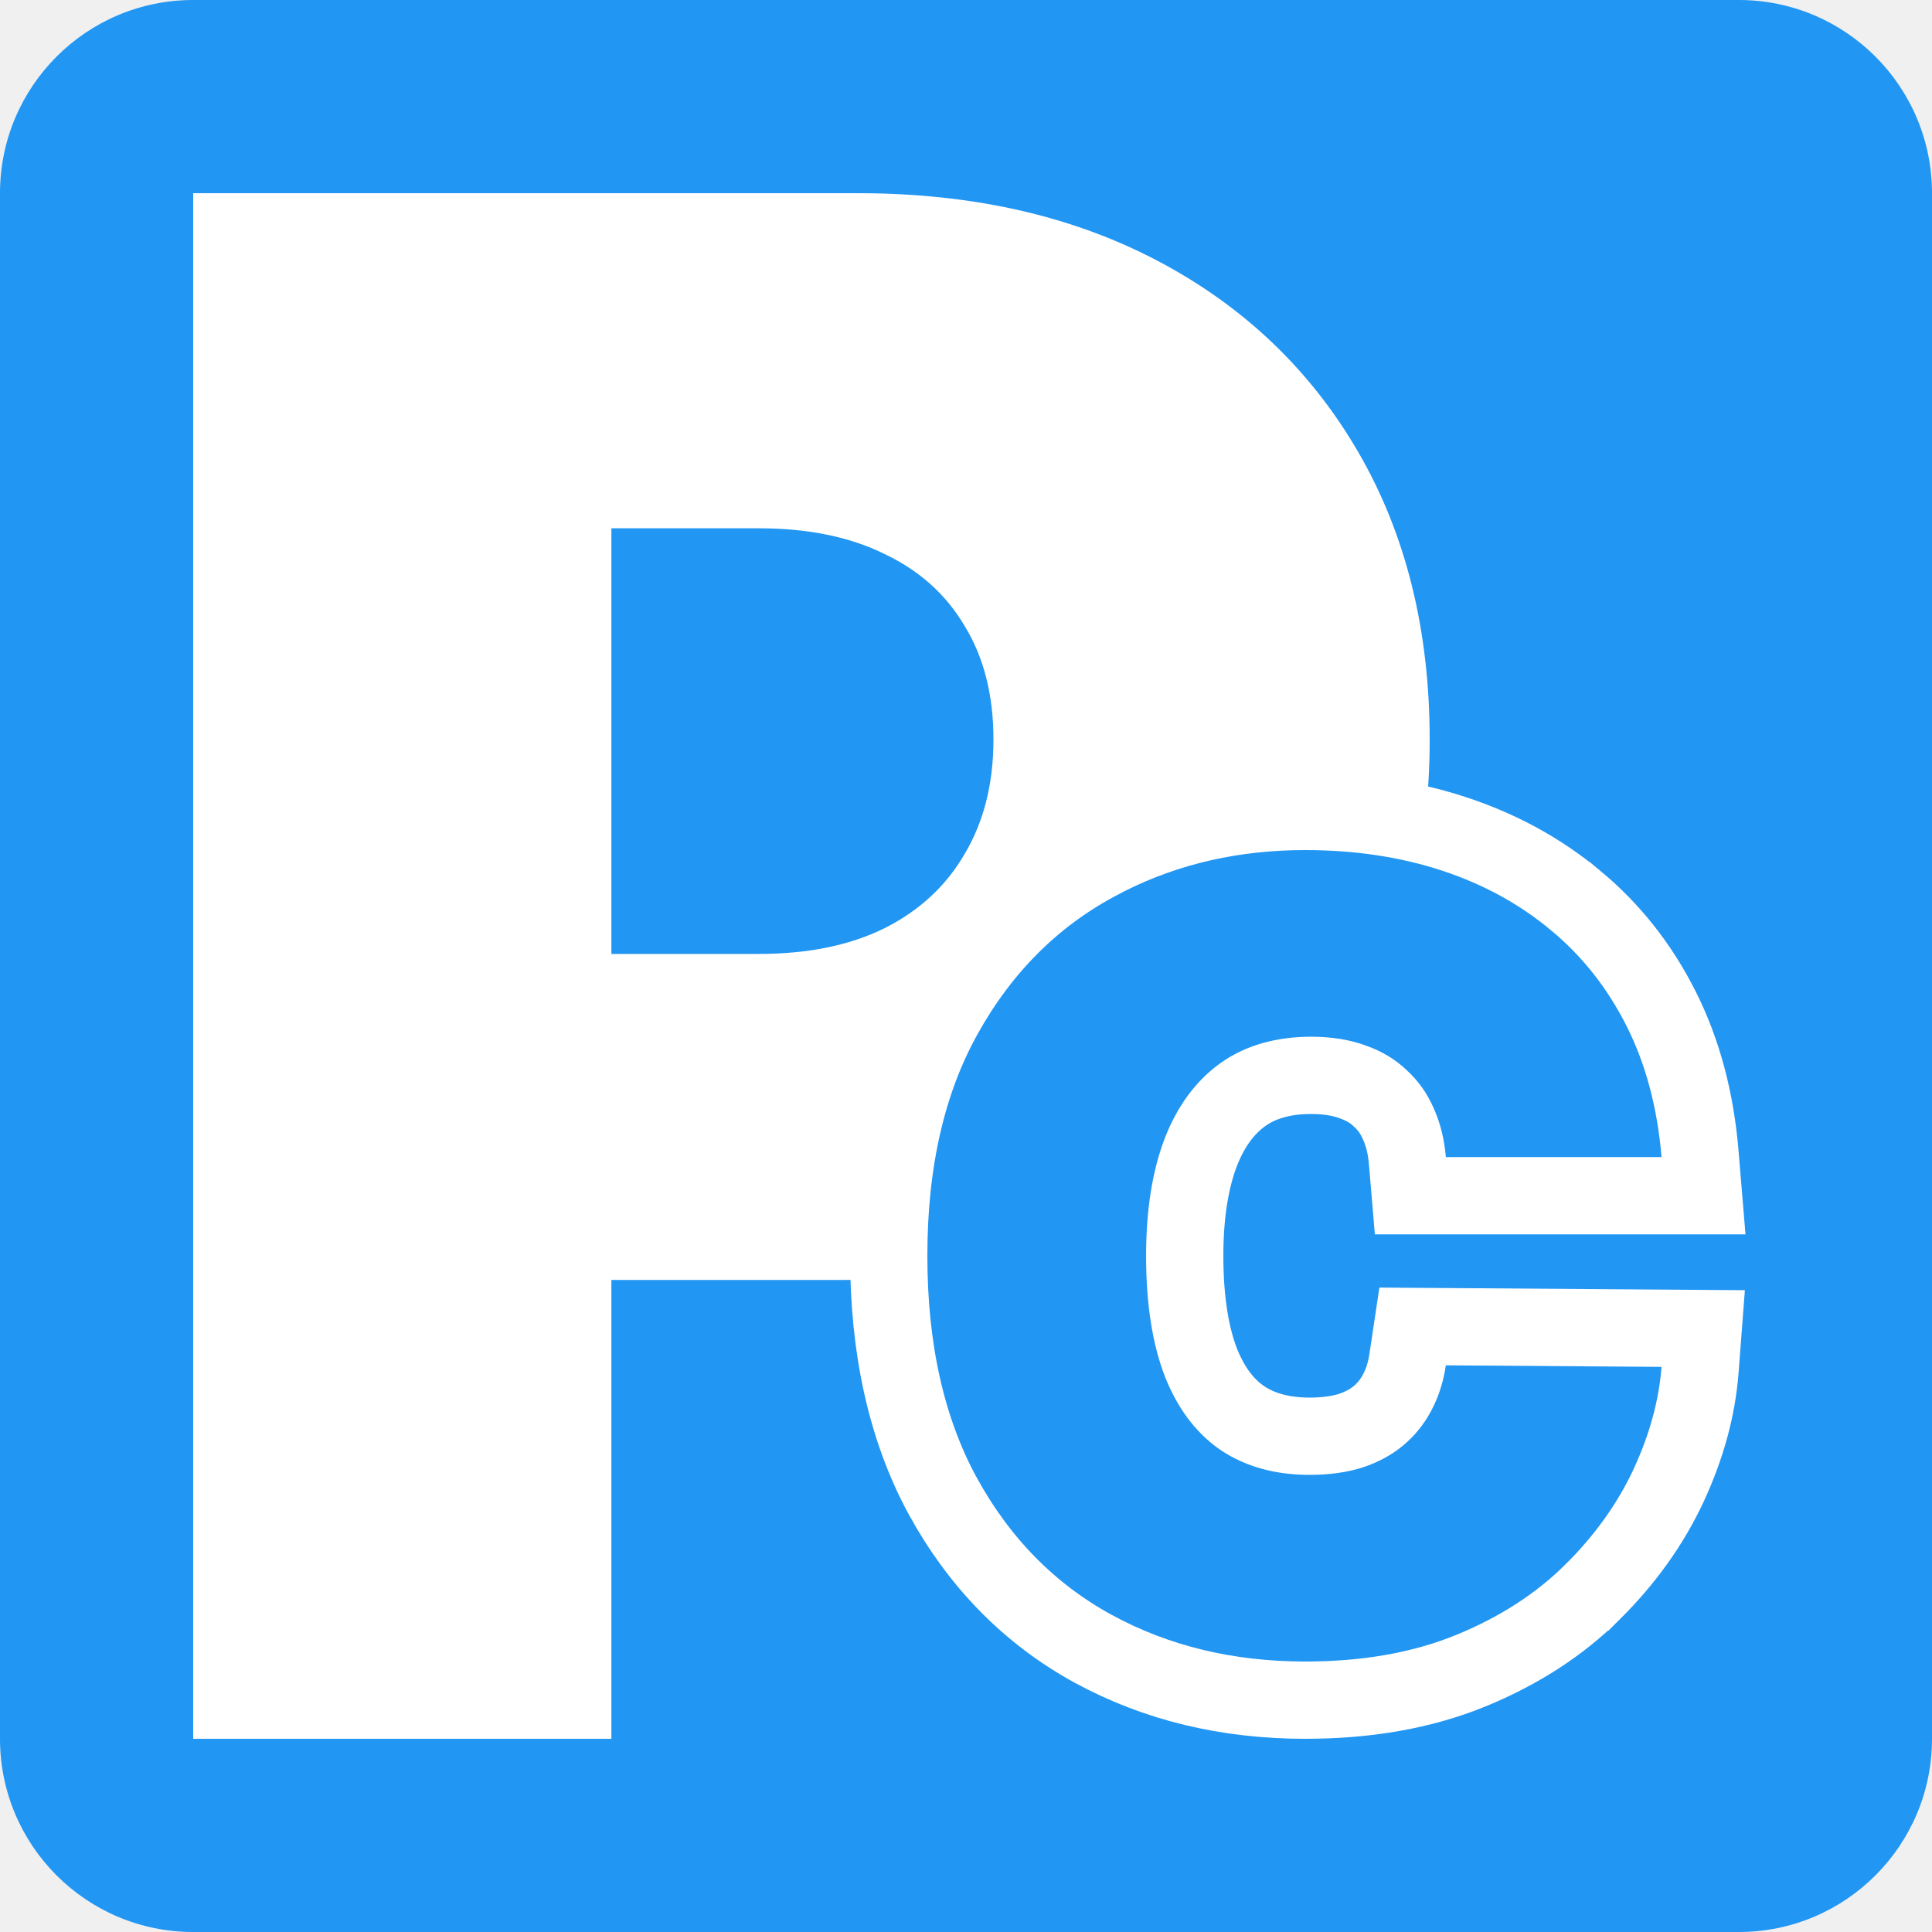
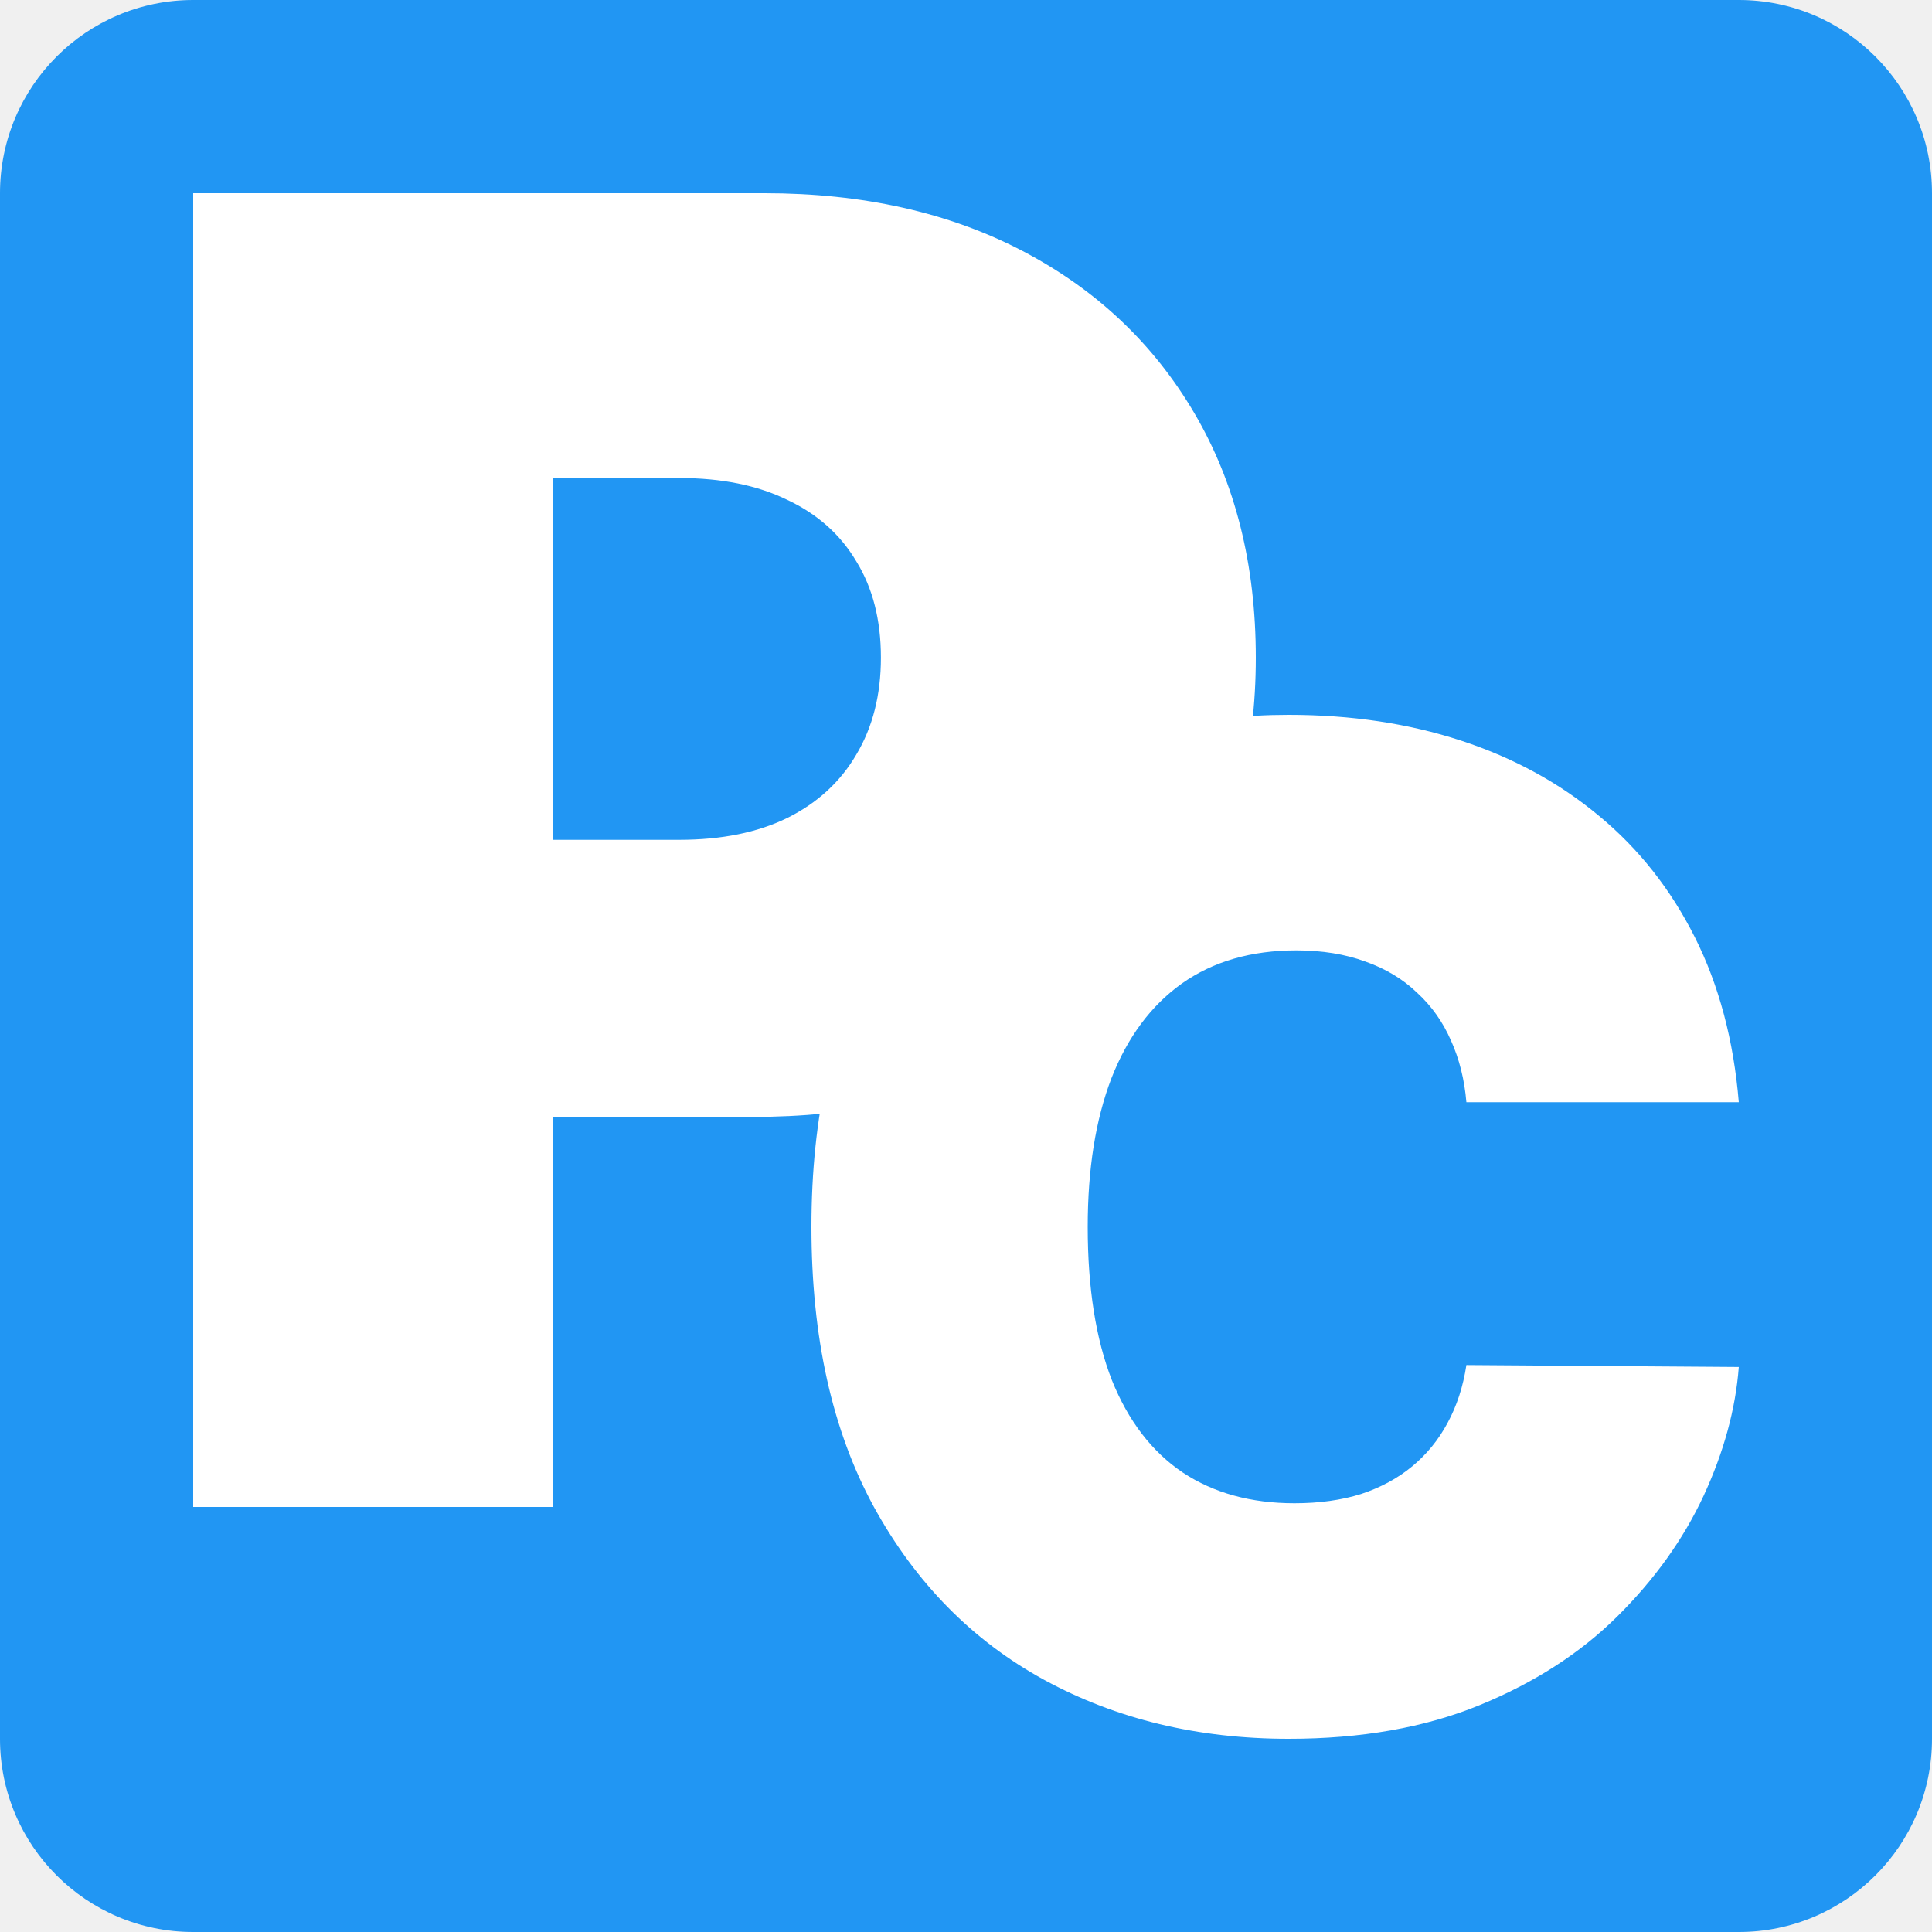
<svg xmlns="http://www.w3.org/2000/svg" width="100" height="100" viewBox="0 0 100 100" fill="none">
  <rect width="100" height="100" rx="10" fill="#2196F3" />
-   <path d="M10 90V10H44.414C50.331 10 55.508 11.172 59.947 13.516C64.384 15.859 67.836 19.154 70.302 23.398C72.767 27.643 74 32.604 74 38.281C74 44.01 72.728 48.971 70.185 53.164C67.668 57.357 64.125 60.586 59.557 62.852C55.015 65.117 49.708 66.25 43.635 66.25H23.08V49.375H39.275C41.818 49.375 43.985 48.932 45.776 48.047C47.593 47.135 48.981 45.846 49.942 44.18C50.928 42.513 51.421 40.547 51.421 38.281C51.421 35.99 50.928 34.036 49.942 32.422C48.981 30.781 47.593 29.531 45.776 28.672C43.985 27.787 41.818 27.344 39.275 27.344H31.645V90H10Z" fill="white" />
-   <rect x="58" y="53" width="15" height="13" fill="#2196F3" />
-   <path d="M67.554 42C70.298 42 72.867 42.378 75.243 43.157C77.615 43.935 79.726 45.083 81.555 46.611H81.556C83.401 48.14 84.878 50.019 85.986 52.225C87.107 54.456 87.764 56.967 87.993 59.725L88.173 61.89H73L72.845 60.06C72.782 59.327 72.621 58.706 72.382 58.179L72.376 58.165L72.37 58.152C72.149 57.643 71.848 57.223 71.466 56.871L71.448 56.855L71.432 56.839C71.076 56.497 70.624 56.214 70.037 56.007L70.01 55.997C69.438 55.786 68.735 55.661 67.871 55.661C66.362 55.661 65.22 56.026 64.335 56.652C63.437 57.296 62.694 58.253 62.153 59.639C61.619 61.04 61.321 62.81 61.321 65C61.321 67.331 61.629 69.156 62.167 70.543L62.273 70.796C62.812 72.031 63.514 72.868 64.336 73.421C65.22 74.002 66.341 74.339 67.792 74.339C68.64 74.339 69.339 74.232 69.913 74.053C70.496 73.858 70.964 73.597 71.344 73.282C71.734 72.958 72.052 72.57 72.302 72.103L72.308 72.091L72.402 71.907C72.615 71.468 72.771 70.961 72.859 70.372L73.117 68.657L74.852 68.669L86.015 68.749L88.157 68.765L87.994 70.901C87.842 72.9 87.288 74.896 86.37 76.879L86.368 76.884C85.428 78.901 84.103 80.743 82.421 82.41H82.42C80.693 84.122 78.583 85.469 76.13 86.474C73.599 87.51 70.726 88 67.554 88C63.535 88 59.862 87.127 56.583 85.341L56.579 85.339C53.281 83.534 50.686 80.879 48.8 77.439L48.797 77.435C46.898 73.945 46 69.77 46 65C46 60.199 46.919 56.009 48.867 52.525C50.78 49.092 53.392 46.449 56.701 44.659L57.319 44.335C60.429 42.77 63.853 42 67.554 42Z" fill="#2196F3" stroke="white" stroke-width="4" />
+   <path d="M10 78V10H39.574C44.659 10 49.109 10.996 52.923 12.988C56.737 14.98 59.703 17.781 61.822 21.389C63.941 24.997 65 29.213 65 34.039C65 38.909 63.907 43.126 61.721 46.69C59.558 50.253 56.514 52.998 52.588 54.924C48.685 56.85 44.124 57.812 38.905 57.812H21.241V43.469H35.158C37.344 43.469 39.206 43.092 40.745 42.34C42.306 41.565 43.5 40.469 44.325 39.053C45.172 37.636 45.596 35.965 45.596 34.039C45.596 32.091 45.172 30.431 44.325 29.059C43.5 27.664 42.306 26.602 40.745 25.871C39.206 25.119 37.344 24.742 35.158 24.742H28.601V78H10Z" fill="white" />
+   <path d="M90 57.051H75.9C75.8 55.876 75.533 54.809 75.1 53.852C74.683 52.895 74.1 52.072 73.35 51.384C72.617 50.678 71.725 50.141 70.675 49.771C69.625 49.385 68.433 49.192 67.1 49.192C64.767 49.192 62.792 49.763 61.175 50.905C59.575 52.047 58.358 53.684 57.525 55.817C56.708 57.95 56.3 60.511 56.3 63.5C56.3 66.657 56.717 69.302 57.55 71.435C58.4 73.551 59.625 75.146 61.225 76.221C62.825 77.279 64.75 77.808 67 77.808C68.283 77.808 69.433 77.648 70.45 77.329C71.467 76.993 72.35 76.515 73.1 75.894C73.85 75.272 74.458 74.525 74.925 73.652C75.408 72.762 75.733 71.762 75.9 70.654L90 70.755C89.833 72.938 89.225 75.163 88.175 77.43C87.125 79.68 85.633 81.763 83.7 83.677C81.783 85.575 79.408 87.103 76.575 88.262C73.742 89.421 70.45 90 66.7 90C62 90 57.783 88.984 54.05 86.952C50.333 84.92 47.392 81.931 45.225 77.984C43.075 74.038 42 69.21 42 63.5C42 57.757 43.1 52.92 45.3 48.99C47.5 45.044 50.467 42.063 54.2 40.048C57.933 38.016 62.1 37 66.7 37C69.933 37 72.908 37.445 75.625 38.335C78.342 39.225 80.725 40.527 82.775 42.239C84.825 43.936 86.475 46.026 87.725 48.512C88.975 50.997 89.733 53.844 90 57.051Z" fill="white" />
</svg>
